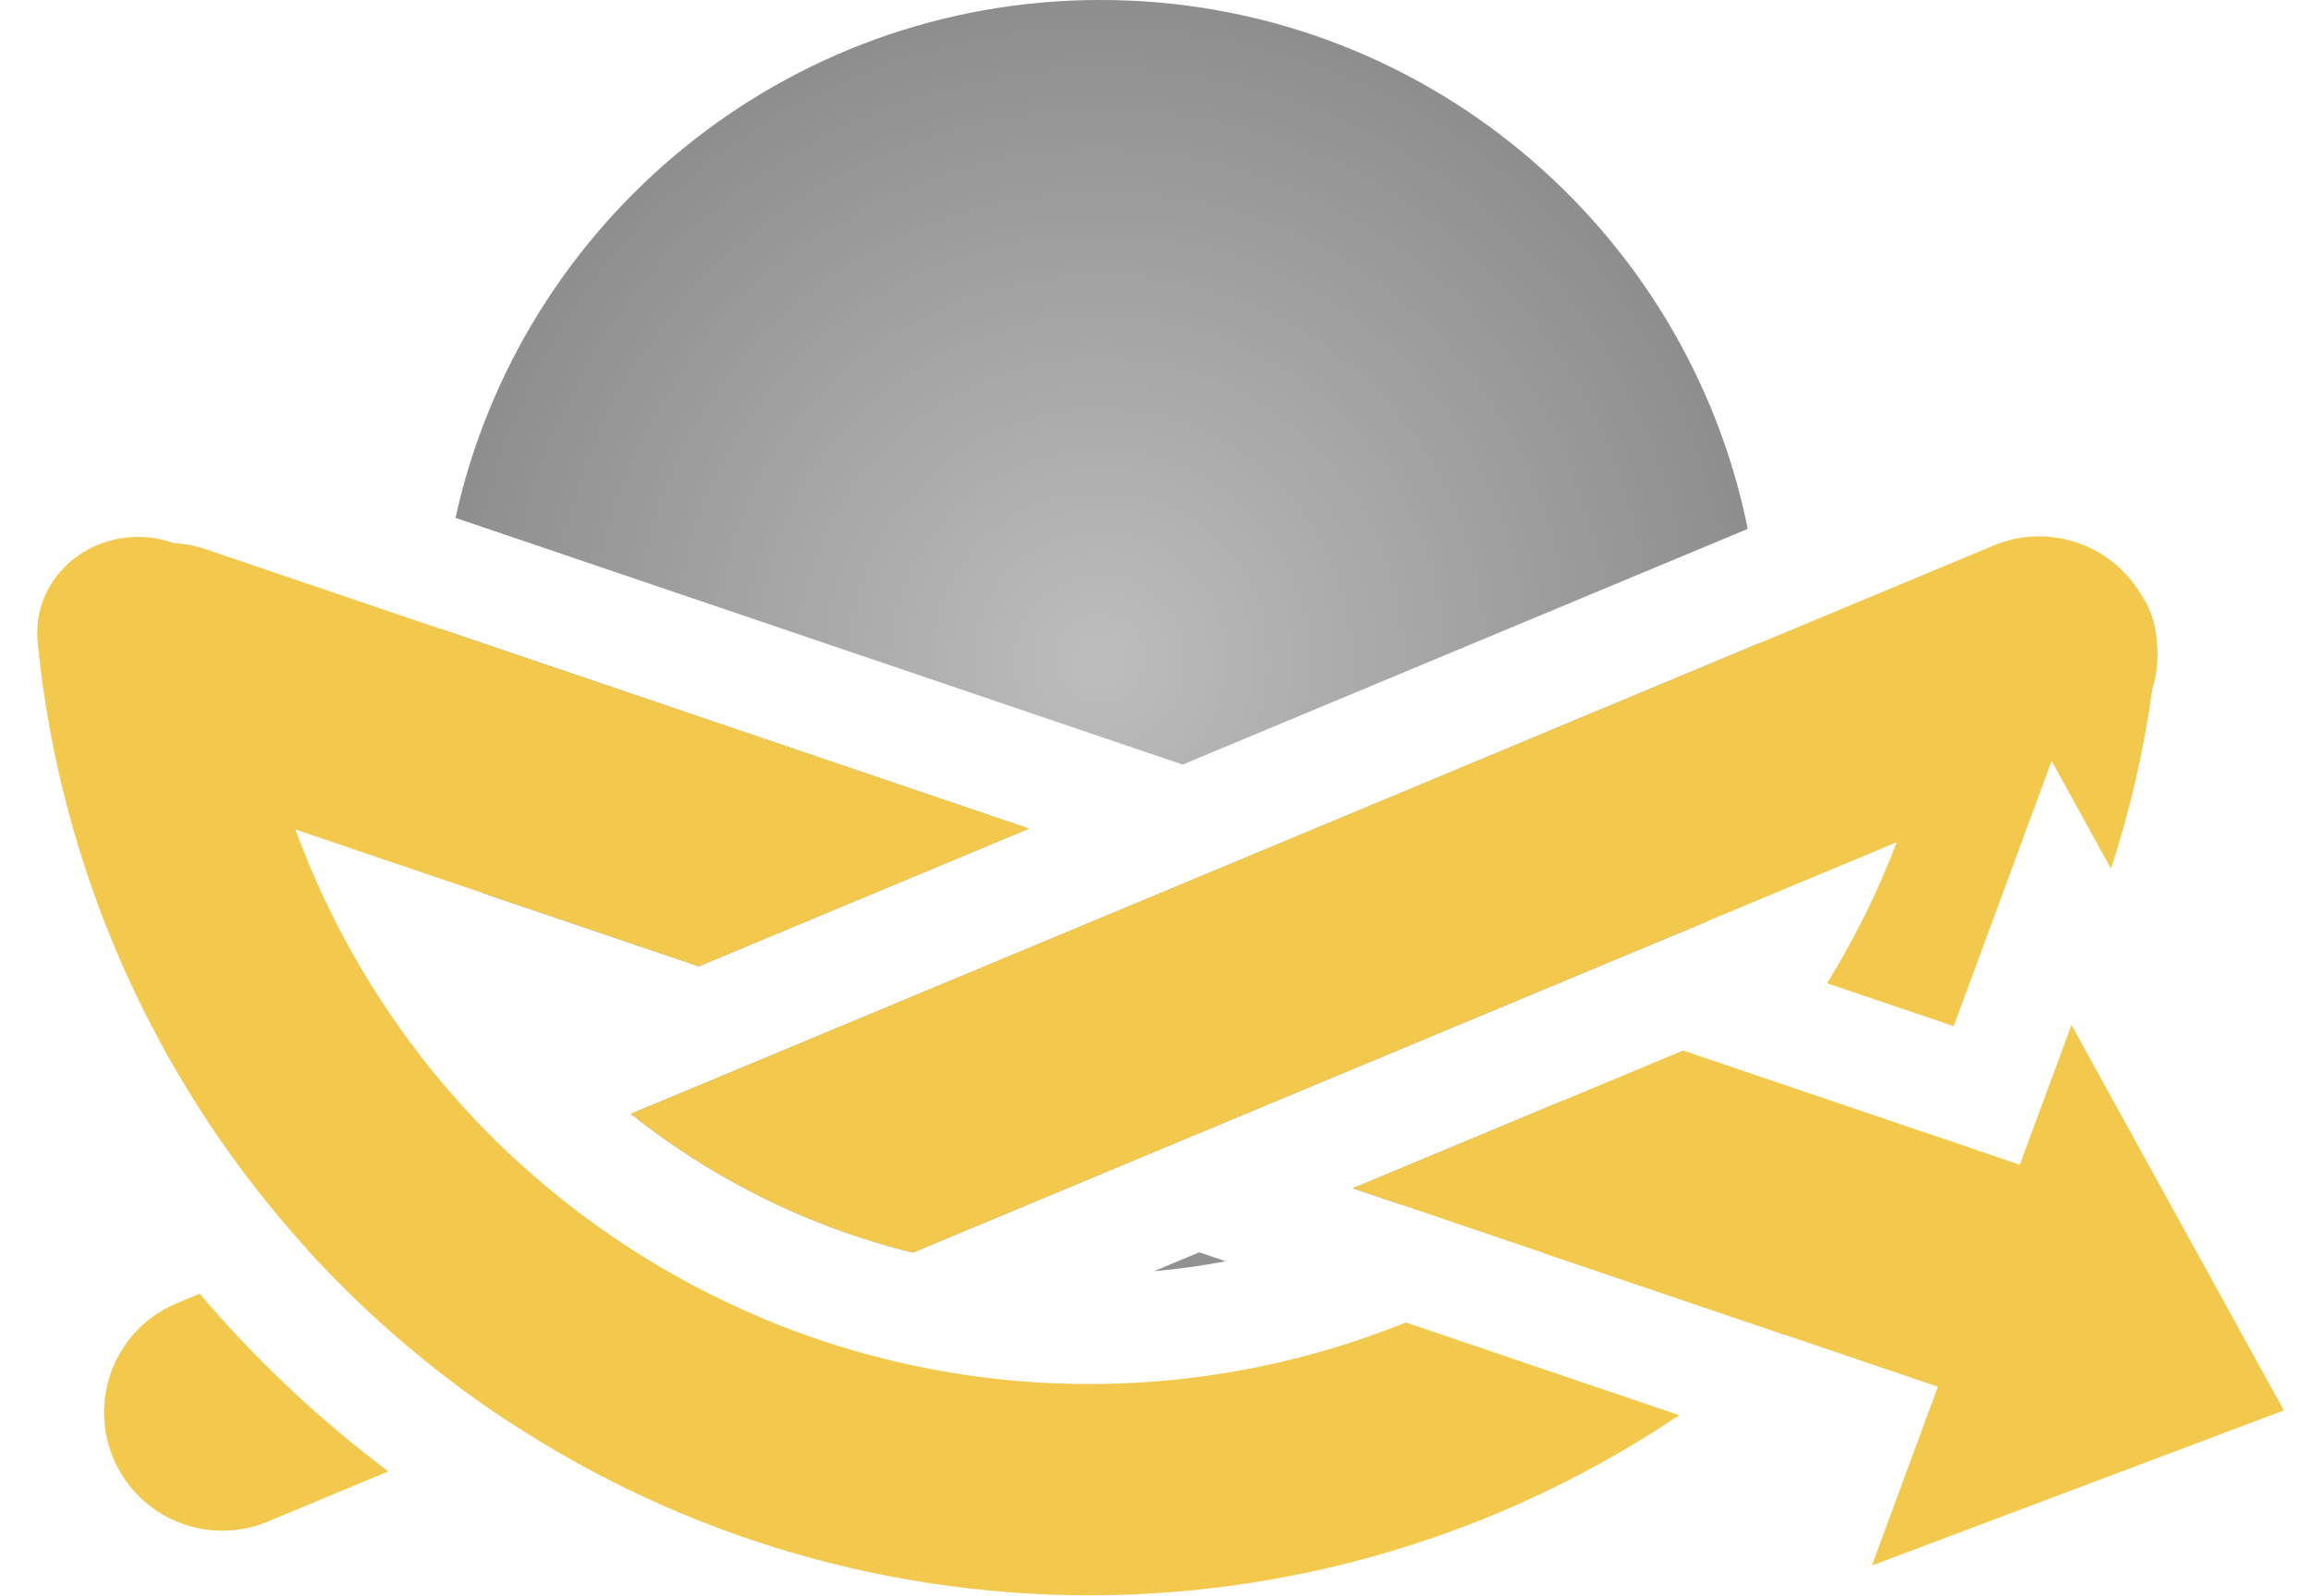
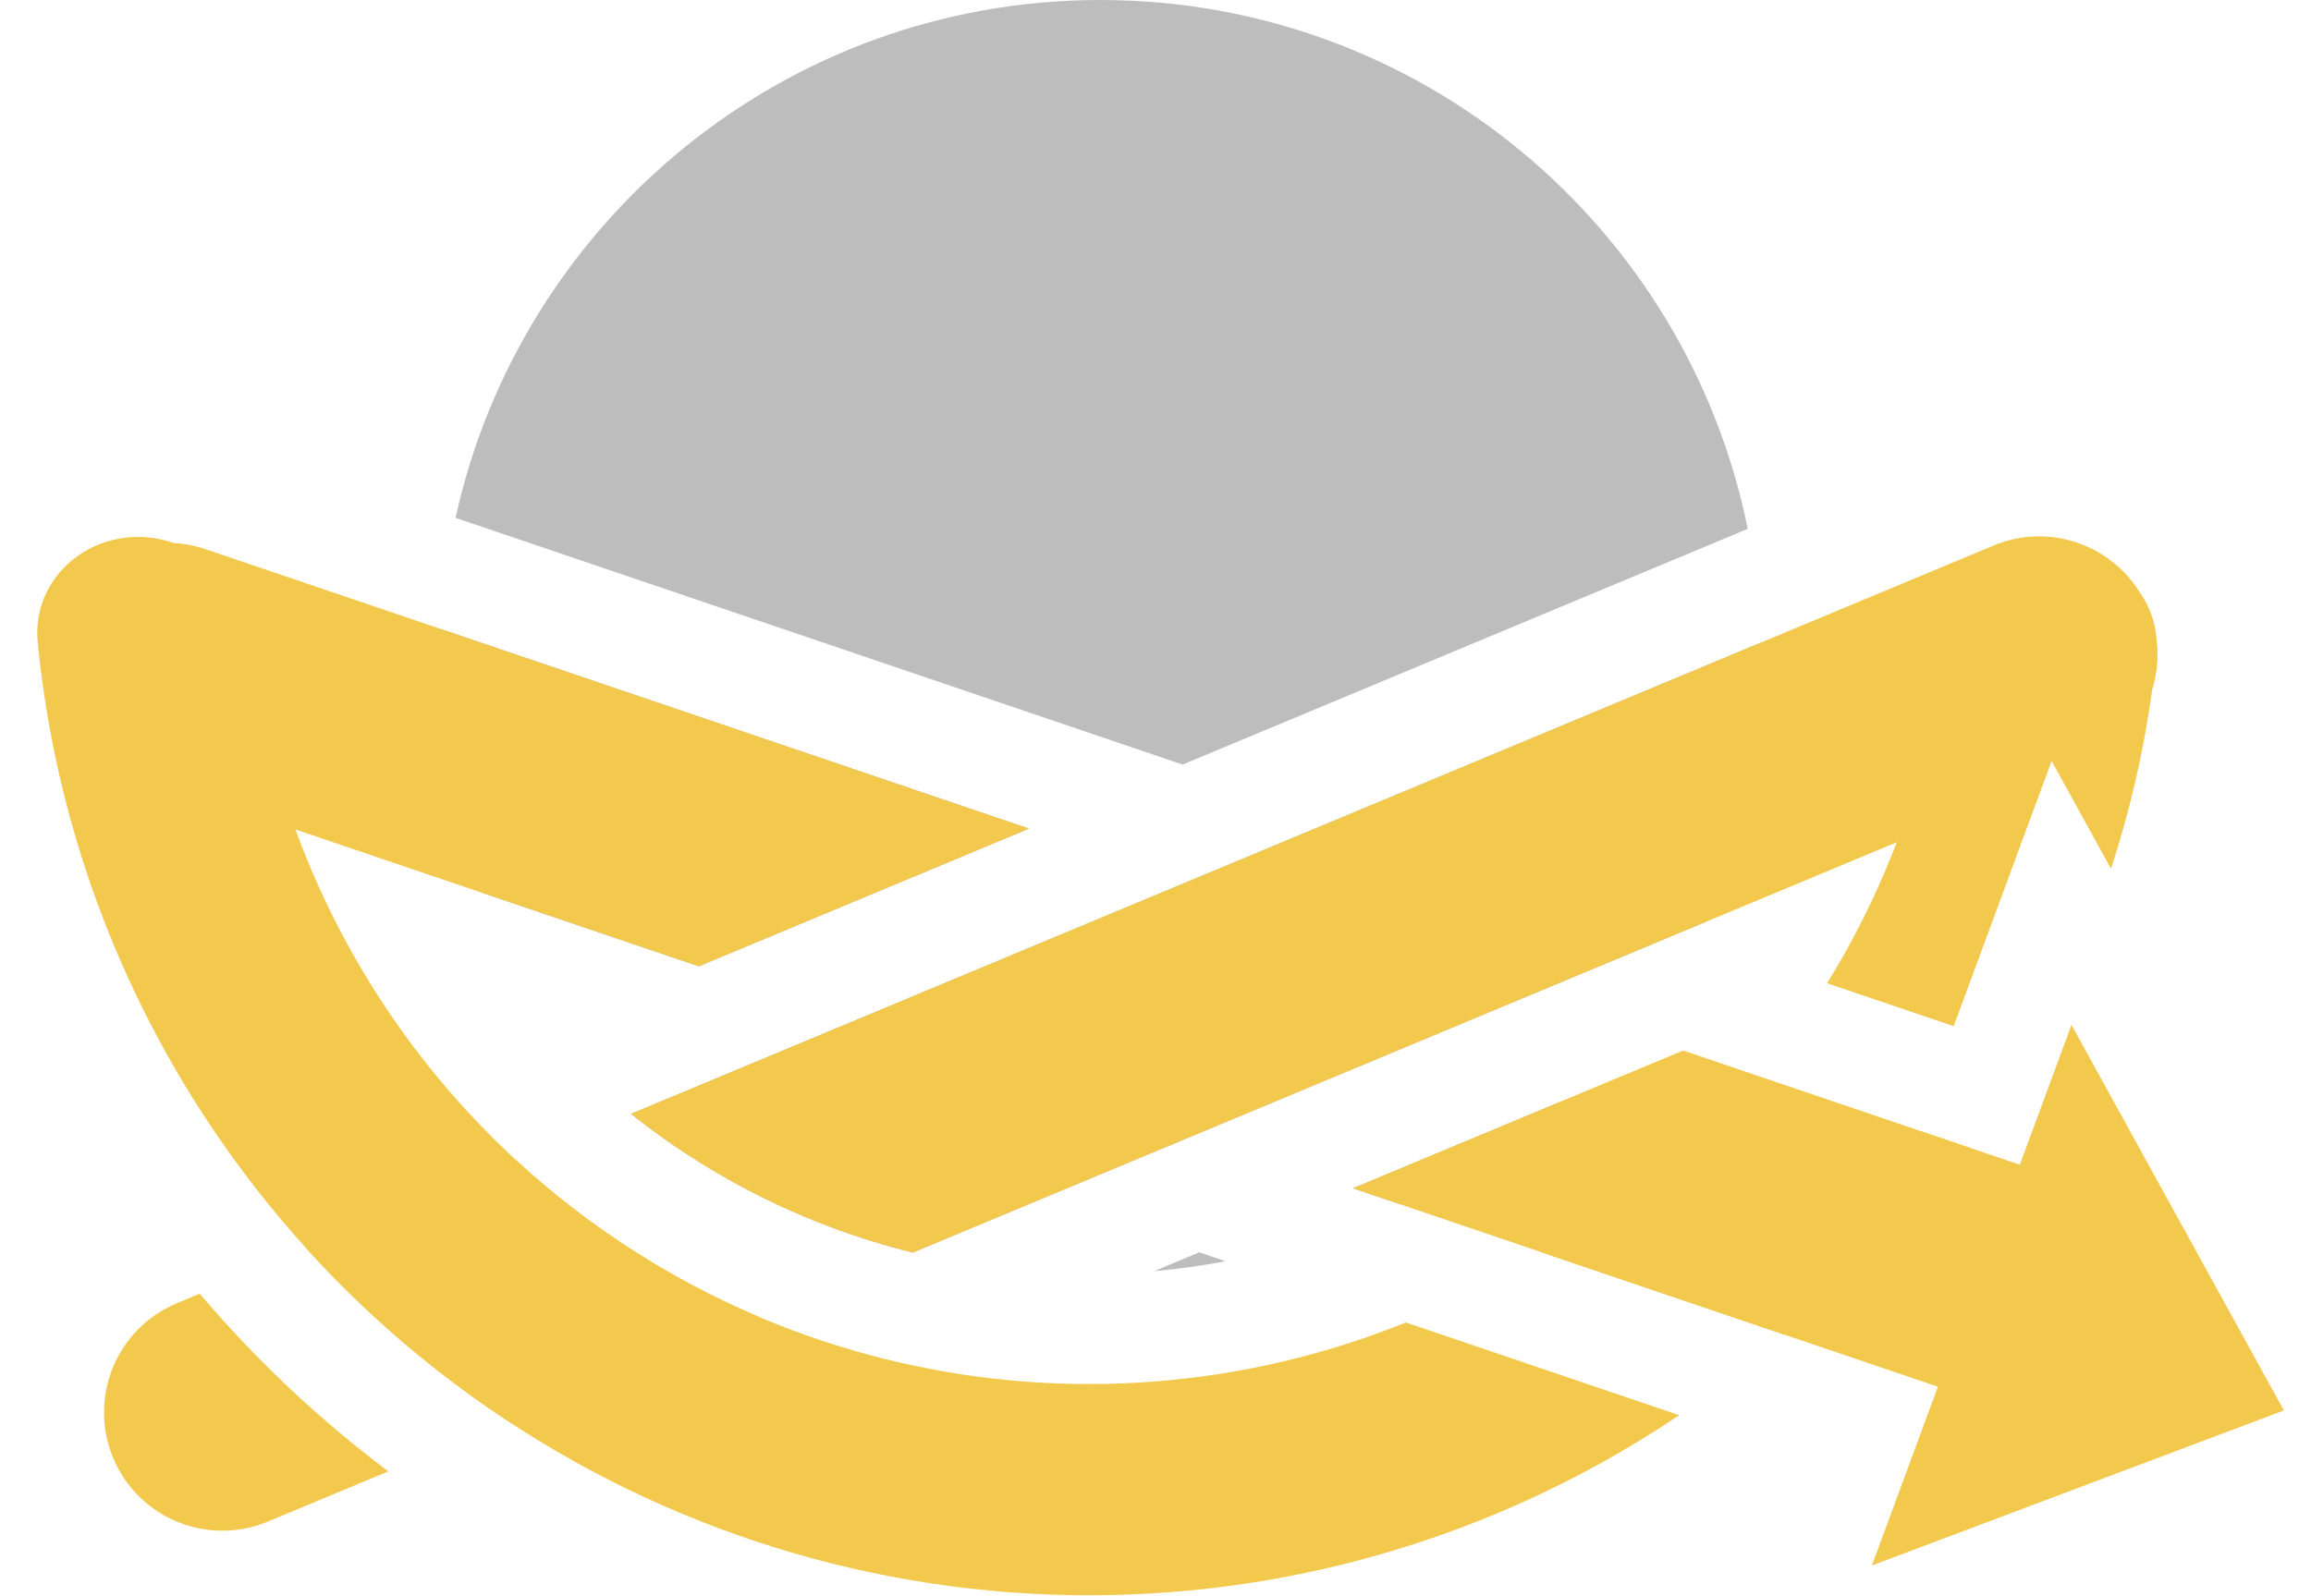
<svg xmlns="http://www.w3.org/2000/svg" width="42" height="29" viewBox="0 0 42 29" fill="none">
  <path fill-rule="evenodd" clip-rule="evenodd" d="M31.024 16.749C31.652 15.293 32 13.687 32 12C32 11.894 31.999 11.789 31.996 11.684L24.358 14.871L24.358 14.871L12.773 19.704L12.773 19.704L11.467 20.248C12.556 21.116 13.781 21.814 15.1 22.309C15.589 22.492 16.086 22.646 16.589 22.771L31.024 16.749ZM8.013 11.435C8.004 11.623 8 11.811 8 12C8 13.49 8.271 14.916 8.768 16.233L12.7 17.567L18.702 15.063L8.013 11.435ZM31.763 9.614C30.657 4.13 25.811 0 20 0C14.261 0 9.462 4.029 8.279 9.414L21.493 13.899L31.763 9.614ZM21.795 22.766L20.975 23.108C21.409 23.07 21.843 23.01 22.273 22.928L21.795 22.766ZM25.462 21.899L24.587 21.602L28.42 20.003C27.521 20.762 26.526 21.4 25.462 21.899Z" fill="#BDBDBD" />
-   <path fill-rule="evenodd" clip-rule="evenodd" d="M31.024 16.749C31.652 15.293 32 13.687 32 12C32 11.894 31.999 11.789 31.996 11.684L24.358 14.871L24.358 14.871L12.773 19.704L12.773 19.704L11.467 20.248C12.556 21.116 13.781 21.814 15.1 22.309C15.589 22.492 16.086 22.646 16.589 22.771L31.024 16.749ZM8.013 11.435C8.004 11.623 8 11.811 8 12C8 13.49 8.271 14.916 8.768 16.233L12.7 17.567L18.702 15.063L8.013 11.435ZM31.763 9.614C30.657 4.13 25.811 0 20 0C14.261 0 9.462 4.029 8.279 9.414L21.493 13.899L31.763 9.614ZM21.795 22.766L20.975 23.108C21.409 23.07 21.843 23.01 22.273 22.928L21.795 22.766ZM25.462 21.899L24.587 21.602L28.42 20.003C27.521 20.762 26.526 21.4 25.462 21.899Z" fill="url(#paint0_radial_444_224)" fill-opacity="0.25" />
  <path d="M24.587 21.601L35.219 25.209L34.02 28.459L41.507 25.64L37.647 18.632L36.708 21.174L30.589 19.097L24.587 21.601Z" fill="#F2C94C" />
  <path fill-rule="evenodd" clip-rule="evenodd" d="M32.834 21.139C33.634 21.834 33.725 23.055 32.953 23.782C32.779 23.945 32.603 24.105 32.424 24.262L28.025 22.769C28.735 22.318 29.409 21.808 30.038 21.245C30.828 20.538 32.034 20.443 32.834 21.139ZM30.517 25.727C28.694 26.954 26.663 27.867 24.508 28.413C20.712 29.374 16.714 29.152 13.048 27.777C9.382 26.401 6.225 23.938 3.999 20.717C2.138 18.024 1.002 14.91 0.685 11.673C0.582 10.618 1.453 9.758 2.514 9.761C2.738 9.761 2.954 9.801 3.154 9.872C3.348 9.882 3.544 9.919 3.736 9.984L18.702 15.063L12.7 17.567L5.369 15.079C5.814 16.295 6.413 17.456 7.158 18.534C8.939 21.11 11.465 23.081 14.397 24.181C17.33 25.282 20.529 25.459 23.565 24.69C24.244 24.518 24.907 24.301 25.55 24.041L30.517 25.727Z" fill="#F2C94C" />
  <path fill-rule="evenodd" clip-rule="evenodd" d="M33.205 17.874L35.506 18.655L37.286 13.833L38.365 15.792C38.712 14.731 38.962 13.642 39.114 12.538C39.202 12.253 39.232 11.948 39.195 11.643C39.177 11.32 39.067 11.023 38.89 10.773C38.345 9.887 37.222 9.504 36.232 9.917L11.467 20.248C12.556 21.116 13.781 21.814 15.1 22.309C15.589 22.492 16.086 22.646 16.59 22.771L18.931 21.794L18.931 21.794L30.516 16.961L30.516 16.961L34.471 15.311C34.351 15.626 34.22 15.937 34.079 16.245C33.821 16.806 33.529 17.35 33.205 17.874ZM35.804 20.868L34.932 20.572C35.106 20.863 35.241 21.175 35.334 21.499C35.495 21.292 35.652 21.081 35.804 20.868ZM9.401 21.111C10.687 22.292 12.17 23.251 13.79 23.939L9.237 25.838C7.893 24.953 6.662 23.901 5.577 22.706L9.401 21.111ZM31.503 22.819C31.961 23.333 32.638 23.544 33.252 23.41C33.679 22.687 33.509 21.726 32.834 21.139C32.366 20.732 31.759 20.595 31.178 20.694C30.892 21.403 30.976 22.227 31.503 22.819ZM3.63 23.518C4.651 24.722 5.801 25.804 7.057 26.748L4.869 27.66C3.773 28.118 2.514 27.6 2.057 26.504C1.6 25.408 2.117 24.149 3.213 23.692L3.63 23.518Z" fill="#F2C94C" />
-   <defs>
-     <radialGradient id="paint0_radial_444_224" cx="0" cy="0" r="1" gradientUnits="userSpaceOnUse" gradientTransform="translate(20 12) rotate(90) scale(12)">
-       <stop stop-opacity="0" />
-       <stop offset="1" />
-     </radialGradient>
-   </defs>
</svg>
